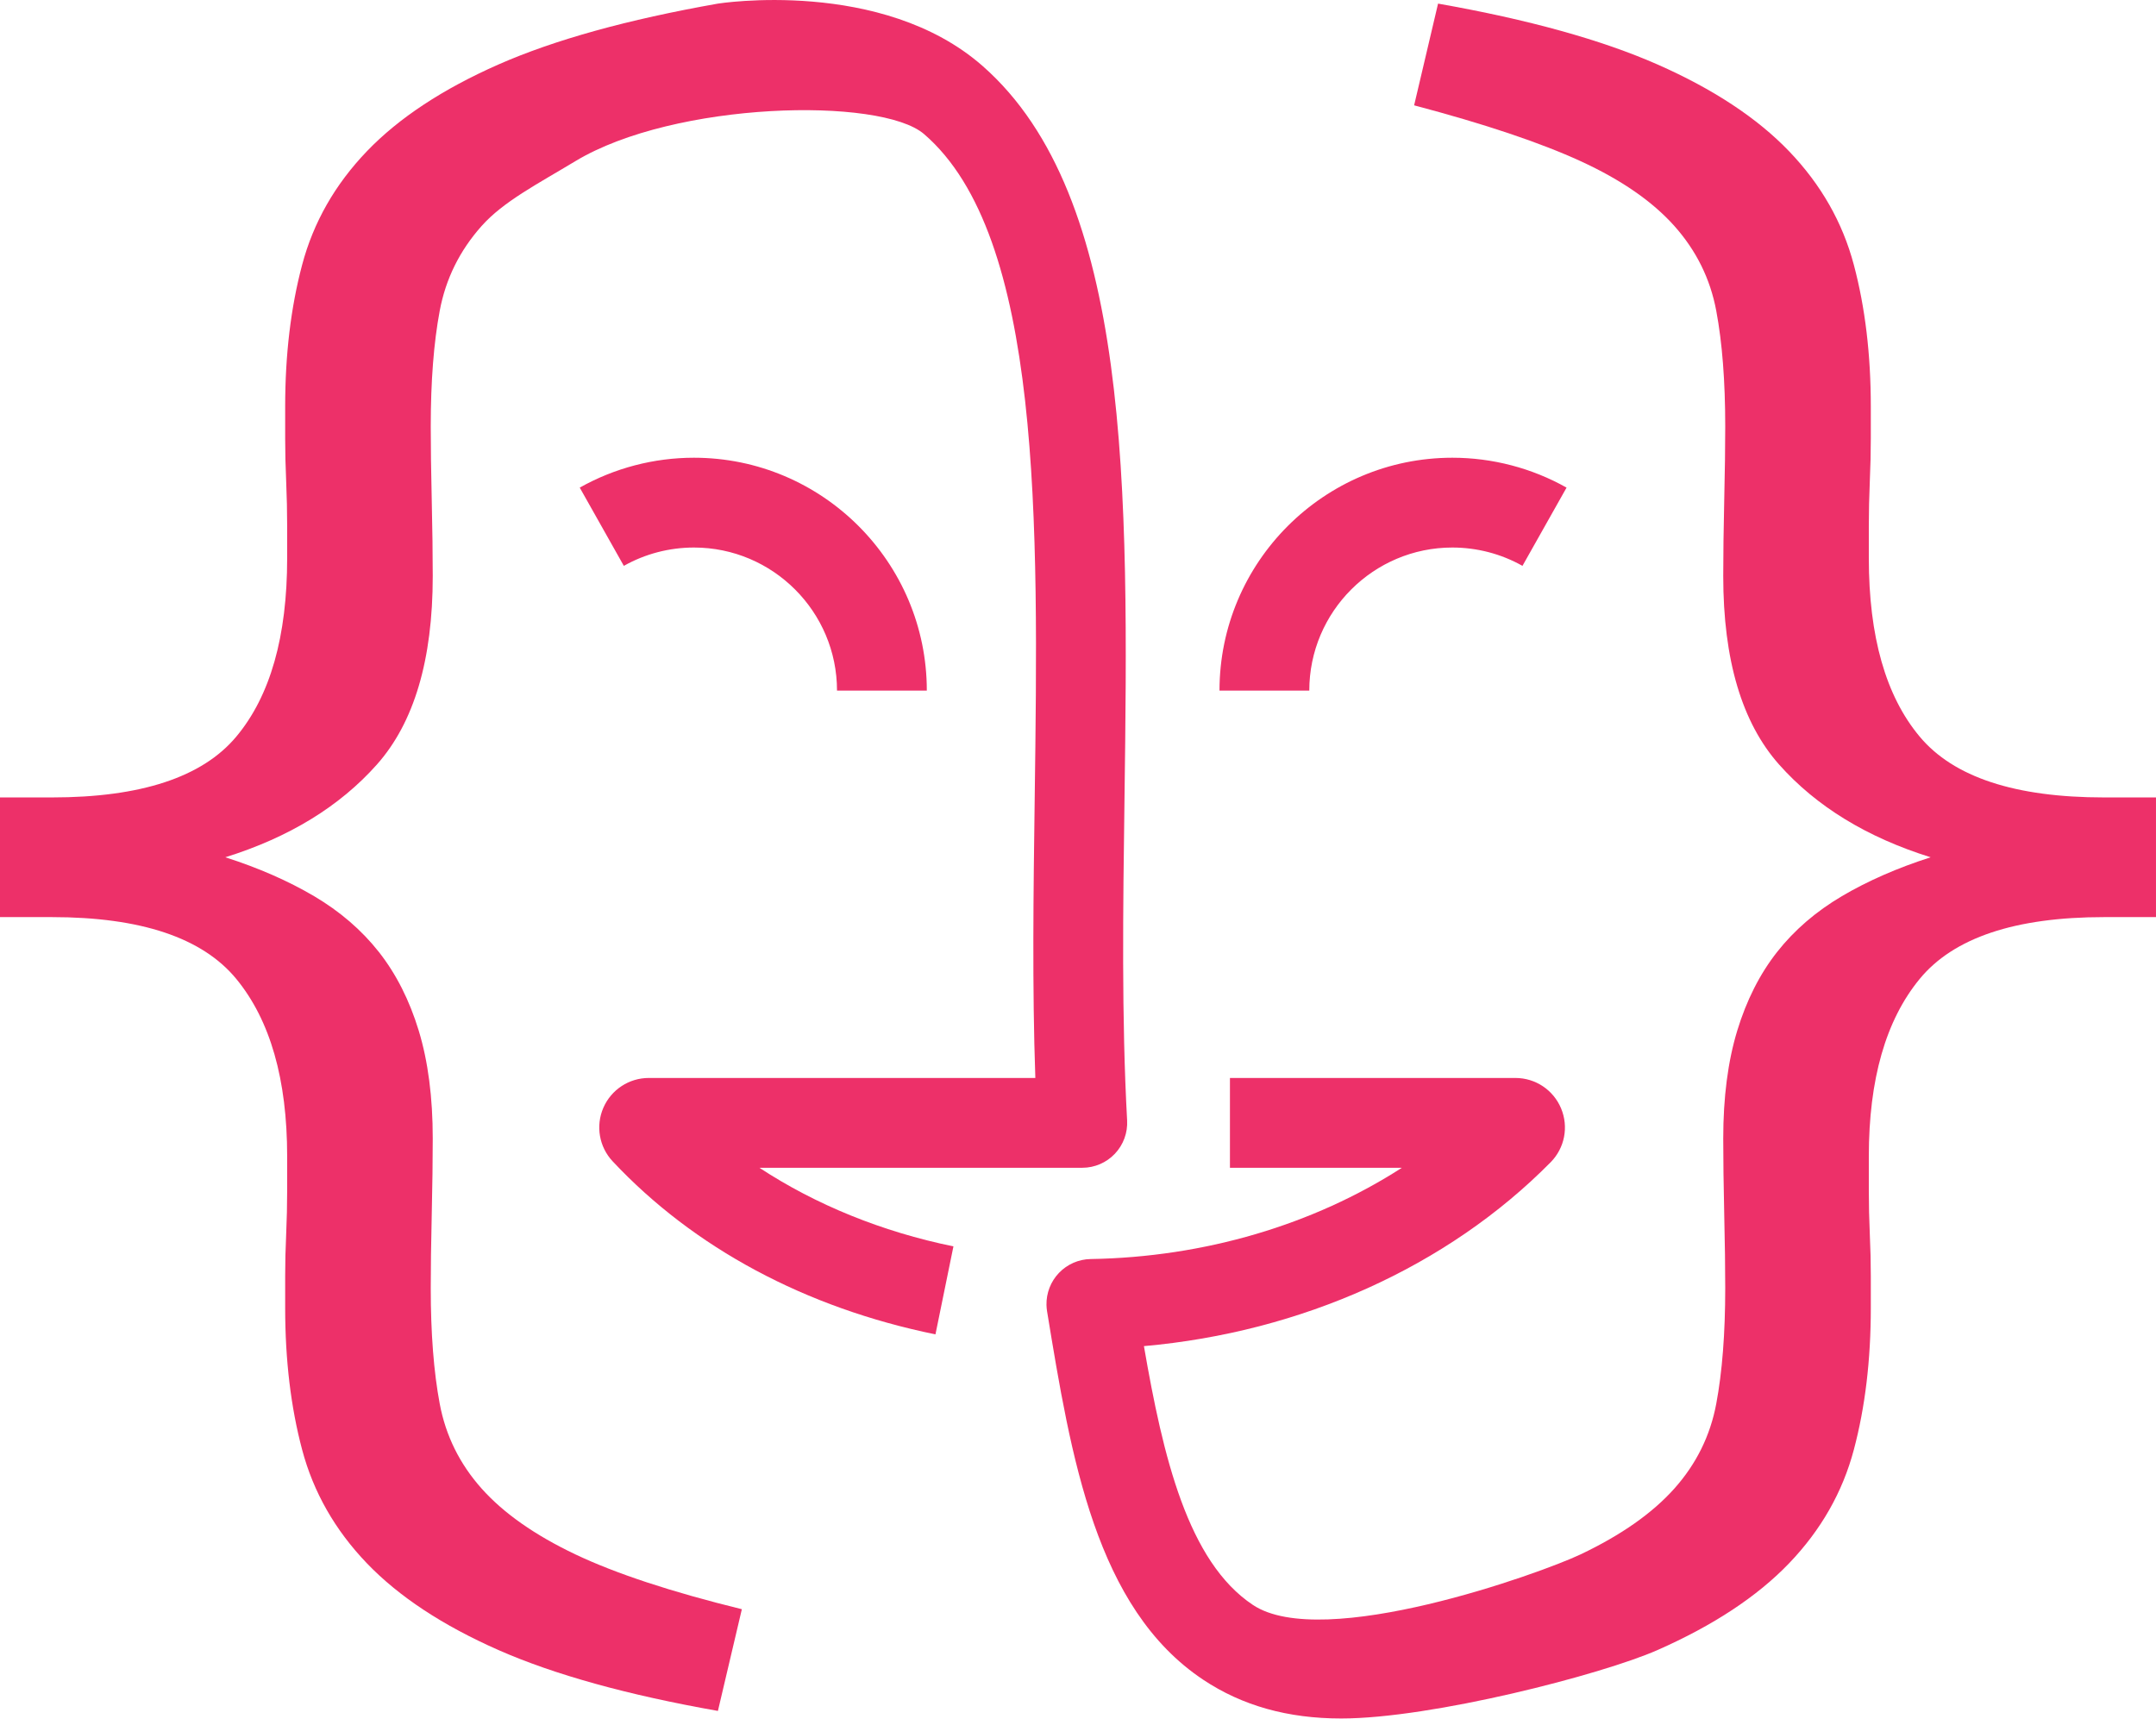
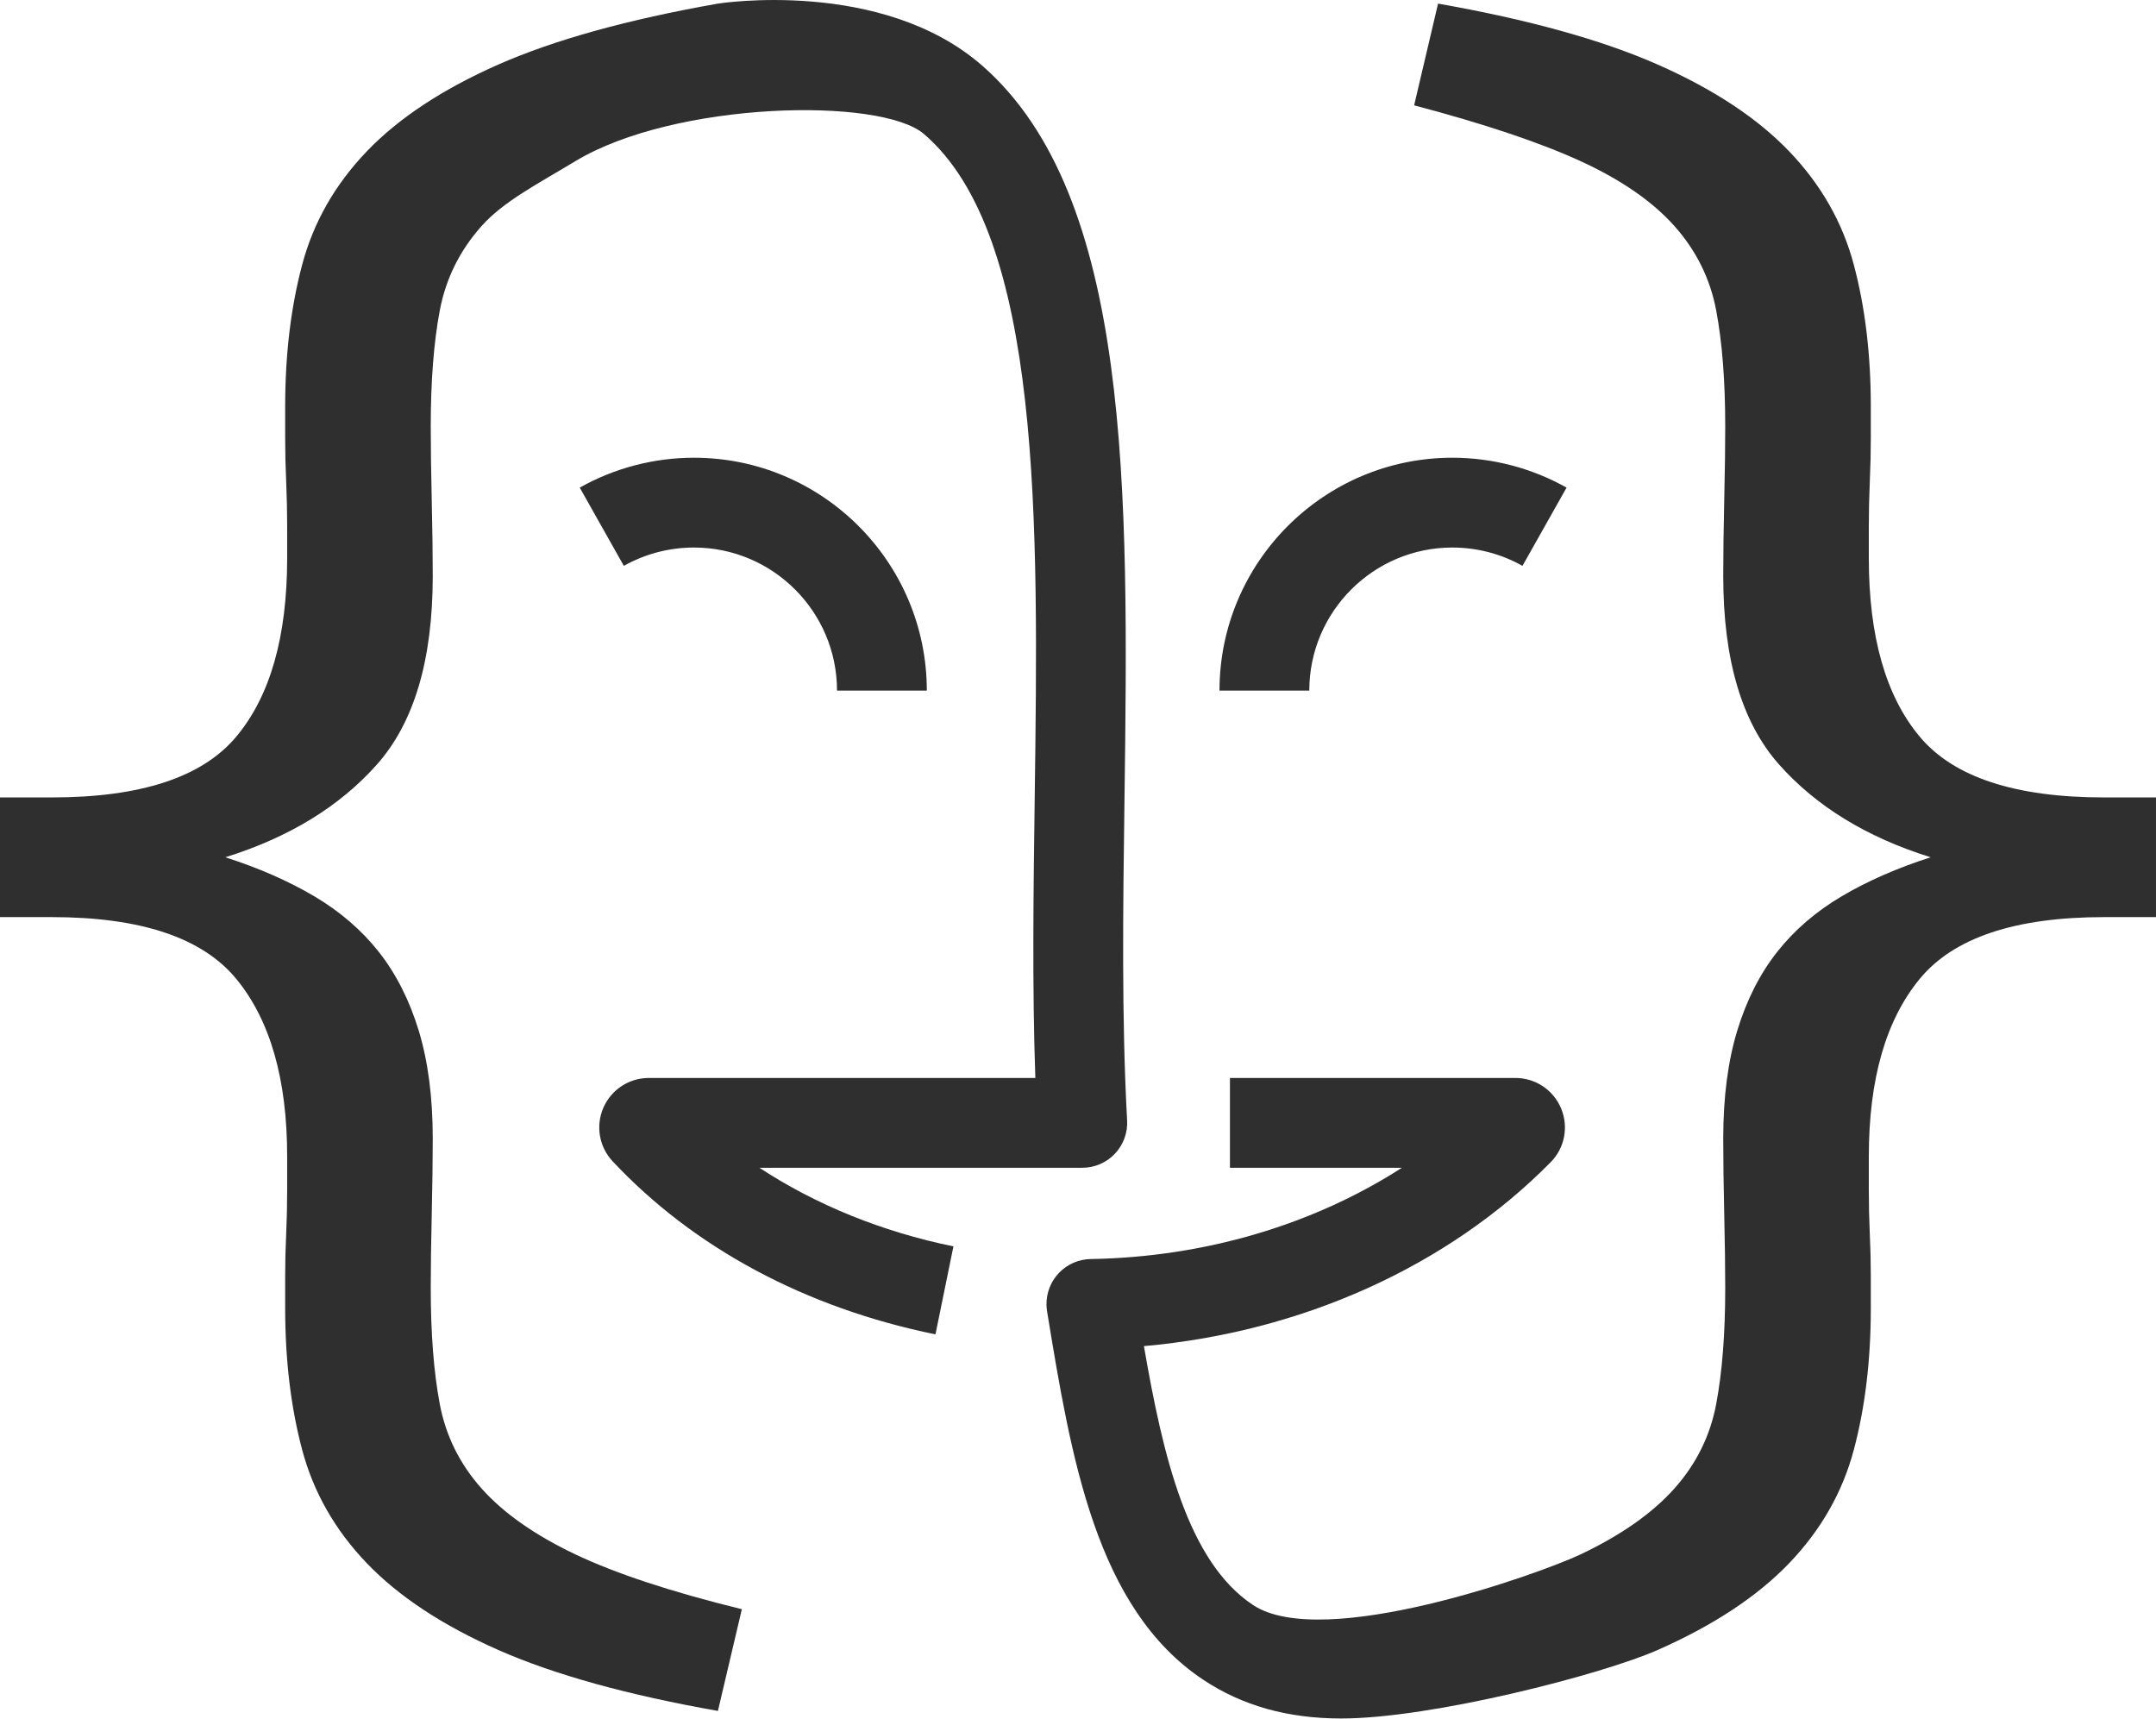
<svg xmlns="http://www.w3.org/2000/svg" viewBox="588.624 566.666 420.112 334.811">
-   <path id="path74" style="fill:#ED3069;fill-opacity:1;fill-rule:nonzero;stroke:none" d="M 6328.13,6740.89 H 6196.9 c 0,187.64 152.66,340.29 340.3,340.29 58.49,0 116.21,-15.1 166.91,-43.68 l -64.44,-114.33 c -31.08,17.52 -66.51,26.79 -102.47,26.79 -115.28,0 -209.07,-93.8 -209.07,-209.07" transform="matrix(0.133333, 0, 0, -0.133333, 0, 1600)" />
-   <path id="path76" style="fill:#ED3069;fill-opacity:1;fill-rule:nonzero;stroke:none" d="m 5769.17,6740.89 h -131.24 c 0,115.27 -93.78,209.07 -209.07,209.07 -35.96,0 -71.39,-9.27 -102.47,-26.79 l -64.44,114.33 c 50.71,28.58 108.42,43.68 166.91,43.68 187.64,0 340.31,-152.65 340.31,-340.29" transform="matrix(0.133333, 0, 0, -0.133333, 0, 1600)" />
-   <path id="path78" style="fill:#ED3069;fill-opacity:1;fill-rule:nonzero;stroke:none" d="m 7489.75,6584.79 c -130.16,0 -220.05,29.6 -269.59,88.89 -49.55,59.25 -74.32,146.18 -74.32,260.85 0,11.65 0,27.18 0,46.62 0,21.37 0.5,43.22 1.45,65.58 1.01,22.31 1.46,43.22 1.46,62.66 0,19.4 0,34.98 0,46.64 0,75.77 -8.24,144.71 -24.77,206.92 -16.48,62.16 -48.09,117.54 -94.72,166.12 -46.63,48.55 -110.75,90.81 -192.35,126.79 -81.61,35.93 -188.44,65.58 -320.59,88.89 l -34.98,-148.64 c 103.01,-27.23 184.11,-54.42 243.36,-81.61 59.29,-27.22 104.92,-58.79 136.98,-94.71 32.06,-35.98 52.46,-77.24 61.2,-123.87 8.75,-46.63 13.12,-103.01 13.12,-169.05 0,-29.14 -0.46,-65.11 -1.46,-107.83 -0.96,-42.75 -1.45,-79.68 -1.45,-110.74 0,-122.41 27.23,-214.22 81.6,-275.42 54.42,-61.21 128.23,-106.38 221.5,-135.53 -48.55,-15.57 -91.81,-34.51 -129.7,-56.82 -37.88,-22.37 -69.44,-49.55 -94.72,-81.61 -25.22,-32.05 -44.67,-70.45 -58.28,-115.12 -13.57,-44.72 -20.4,-97.18 -20.4,-157.38 0,-31.11 0.49,-68.04 1.45,-110.76 1,-42.75 1.46,-78.68 1.46,-107.83 0,-66.07 -4.37,-122.4 -13.12,-169.03 -8.74,-46.64 -29.14,-87.9 -61.2,-123.87 -32.06,-35.94 -77.69,-67.99 -136.98,-96.18 -59.25,-28.14 -376.53,-141.89 -478.83,-73.99 -95.41,63.32 -131.55,217.09 -159.41,378.27 230.43,20.41 443.88,116.21 594.41,268.7 20.54,20.8 26.53,51.67 15.25,78.66 -11.29,27.02 -37.5,44.48 -66.77,44.48 h -417.18 v -131.23 h 251.27 c -129.33,-83.25 -288.27,-130.65 -454.85,-133.36 -17.48,-0.28 -34.12,-7.59 -46.24,-20.19 -12.11,-12.61 -18.69,-29.6 -18.29,-47.07 0.08,-3.05 0.36,-6.1 0.85,-9.1 35,-213.34 71.18,-433.95 228.29,-538.44 56.79,-37.77 123.4,-56.56 201.5,-56.56 132.23,0 380.6,64.01 462.21,99.94 81.6,35.97 145.72,78.23 192.35,126.77 46.63,48.6 78.24,103.97 94.72,166.13 16.53,62.17 24.77,131.15 24.77,206.93 0,11.65 0,27.19 0,46.63 0,19.4 -0.45,39.8 -1.46,61.2 -0.95,21.36 -1.45,42.72 -1.45,64.12 0,21.36 0,37.89 0,49.55 0,112.66 24.77,199.14 74.32,259.38 49.54,60.21 139.43,90.35 269.59,90.35 h 75.77 v 174.87 h -75.77" transform="matrix(0.133333, 0, 0, -0.133333, 0, 1600)" />
-   <path id="path80" style="fill:#ED3069;fill-opacity:1;fill-rule:nonzero;stroke:none" d="m 6061.9,6112.88 c -8.17,148.12 -5.98,311.04 -3.85,468.58 6.11,454.31 9.95,881.2 -207.27,1072.08 -147.24,129.37 -386.9,91.21 -386.9,91.21 -132.15,-23.31 -238.98,-52.96 -320.59,-88.89 -81.6,-35.98 -145.72,-78.24 -192.35,-126.79 -46.63,-48.58 -78.23,-103.96 -94.72,-166.12 -16.53,-62.21 -24.77,-131.15 -24.77,-206.92 0,-11.66 0,-27.24 0,-46.64 0,-19.44 0.45,-40.35 1.46,-62.66 0.95,-22.36 1.45,-44.21 1.45,-65.58 0,-19.44 0,-34.97 0,-46.62 0,-114.67 -24.77,-201.6 -74.32,-260.85 -49.54,-59.29 -139.43,-88.89 -269.59,-88.89 h -75.77 v -174.87 h 75.77 c 130.16,0 220.05,-30.14 269.59,-90.35 49.55,-60.24 74.32,-146.72 74.32,-259.38 0,-11.66 0,-28.19 0,-49.55 0,-21.4 -0.5,-42.76 -1.45,-64.12 -1.01,-21.4 -1.46,-41.8 -1.46,-61.2 0,-19.44 0,-34.98 0,-46.63 0,-75.78 8.24,-144.76 24.77,-206.93 16.49,-62.16 48.09,-117.53 94.72,-166.13 46.63,-48.54 110.75,-90.8 192.35,-126.77 81.61,-35.93 188.44,-65.58 320.59,-88.89 l 34.98,148.63 c -103.01,25.28 -184.11,52.01 -243.36,80.15 -59.29,28.19 -104.92,60.24 -136.98,96.18 -32.06,35.97 -52.46,77.23 -61.2,123.87 -8.75,46.63 -13.12,102.96 -13.12,169.03 0,29.15 0.46,65.08 1.46,107.83 0.96,42.72 1.46,79.65 1.46,110.76 0,60.2 -6.83,112.66 -20.41,157.38 -13.61,44.67 -33.06,83.07 -58.28,115.12 -25.28,32.06 -56.84,59.24 -94.72,81.61 -37.89,22.31 -81.15,41.25 -129.7,56.82 93.27,29.15 167.08,74.32 221.5,135.53 54.37,61.2 81.61,153.01 81.61,275.42 0,31.06 -0.5,67.99 -1.46,110.74 -1,42.72 -1.46,78.69 -1.46,107.83 0,66.04 4.37,122.42 13.12,169.05 8.74,46.63 29.14,87.89 61.2,123.87 32.06,35.92 81.12,61.01 136.98,94.71 145.04,87.51 446.07,94.31 509.66,39.58 172.73,-148.69 167.11,-566.65 161.67,-970.85 -1.83,-135.88 -3.71,-275.69 0.94,-408.36 h -564.94 c -28.85,0 -54.91,-17.11 -66.39,-43.6 -11.46,-26.45 -6.14,-57.13 13.56,-78.16 118.73,-126.65 281.88,-214.11 471.8,-252.91 l 26.27,128.57 c -104.49,21.36 -201.4,60.93 -283.53,114.87 h 471.85 c 18.02,0 35.26,7.42 47.65,20.52 12.4,13.1 18.86,30.71 17.86,48.72" transform="matrix(0.133333, 0, 0, -0.133333, 0, 1600)" />
+   <path id="path74" style="fill:#2f2f2f;fill-opacity:1;fill-rule:nonzero;stroke:none" d="M 6328.13,6740.89 H 6196.9 c 0,187.64 152.66,340.29 340.3,340.29 58.49,0 116.21,-15.1 166.91,-43.68 l -64.44,-114.33 c -31.08,17.52 -66.51,26.79 -102.47,26.79 -115.28,0 -209.07,-93.8 -209.07,-209.07" transform="matrix(0.133333, 0, 0, -0.133333, 0, 1600)" />
+   <path id="path76" style="fill:#2f2f2f;fill-opacity:1;fill-rule:nonzero;stroke:none" d="m 5769.17,6740.89 h -131.24 c 0,115.27 -93.78,209.07 -209.07,209.07 -35.96,0 -71.39,-9.27 -102.47,-26.79 l -64.44,114.33 c 50.71,28.58 108.42,43.68 166.91,43.68 187.64,0 340.31,-152.65 340.31,-340.29" transform="matrix(0.133333, 0, 0, -0.133333, 0, 1600)" />
+   <path id="path78" style="fill:#2f2f2f;fill-opacity:1;fill-rule:nonzero;stroke:none" d="m 7489.75,6584.79 c -130.16,0 -220.05,29.6 -269.59,88.89 -49.55,59.25 -74.32,146.18 -74.32,260.85 0,11.65 0,27.18 0,46.62 0,21.37 0.5,43.22 1.45,65.58 1.01,22.31 1.46,43.22 1.46,62.66 0,19.4 0,34.98 0,46.64 0,75.77 -8.24,144.71 -24.77,206.92 -16.48,62.16 -48.09,117.54 -94.72,166.12 -46.63,48.55 -110.75,90.81 -192.35,126.79 -81.61,35.93 -188.44,65.58 -320.59,88.89 l -34.98,-148.64 c 103.01,-27.23 184.11,-54.42 243.36,-81.61 59.29,-27.22 104.92,-58.79 136.98,-94.71 32.06,-35.98 52.46,-77.24 61.2,-123.87 8.75,-46.63 13.12,-103.01 13.12,-169.05 0,-29.14 -0.46,-65.11 -1.46,-107.83 -0.96,-42.75 -1.45,-79.68 -1.45,-110.74 0,-122.41 27.23,-214.22 81.6,-275.42 54.42,-61.21 128.23,-106.38 221.5,-135.53 -48.55,-15.57 -91.81,-34.51 -129.7,-56.82 -37.88,-22.37 -69.44,-49.55 -94.72,-81.61 -25.22,-32.05 -44.67,-70.45 -58.28,-115.12 -13.57,-44.72 -20.4,-97.18 -20.4,-157.38 0,-31.11 0.49,-68.04 1.45,-110.76 1,-42.75 1.46,-78.68 1.46,-107.83 0,-66.07 -4.37,-122.4 -13.12,-169.03 -8.74,-46.64 -29.14,-87.9 -61.2,-123.87 -32.06,-35.94 -77.69,-67.99 -136.98,-96.18 -59.25,-28.14 -376.53,-141.89 -478.83,-73.99 -95.41,63.32 -131.55,217.09 -159.41,378.27 230.43,20.41 443.88,116.21 594.41,268.7 20.54,20.8 26.53,51.67 15.25,78.66 -11.29,27.02 -37.5,44.48 -66.77,44.48 h -417.18 v -131.23 h 251.27 c -129.33,-83.25 -288.27,-130.65 -454.85,-133.36 -17.48,-0.28 -34.12,-7.59 -46.24,-20.19 -12.11,-12.61 -18.69,-29.6 -18.29,-47.07 0.08,-3.05 0.36,-6.1 0.85,-9.1 35,-213.34 71.18,-433.95 228.29,-538.44 56.79,-37.77 123.4,-56.56 201.5,-56.56 132.23,0 380.6,64.01 462.21,99.94 81.6,35.97 145.72,78.23 192.35,126.77 46.63,48.6 78.24,103.97 94.72,166.13 16.53,62.17 24.77,131.15 24.77,206.93 0,11.65 0,27.19 0,46.63 0,19.4 -0.45,39.8 -1.46,61.2 -0.95,21.36 -1.45,42.72 -1.45,64.12 0,21.36 0,37.89 0,49.55 0,112.66 24.77,199.14 74.32,259.38 49.54,60.21 139.43,90.35 269.59,90.35 h 75.77 v 174.87 h -75.77" transform="matrix(0.133333, 0, 0, -0.133333, 0, 1600)" />
+   <path id="path80" style="fill:#2f2f2f;fill-opacity:1;fill-rule:nonzero;stroke:none" d="m 6061.9,6112.88 c -8.17,148.12 -5.98,311.04 -3.85,468.58 6.11,454.31 9.95,881.2 -207.27,1072.08 -147.24,129.37 -386.9,91.21 -386.9,91.21 -132.15,-23.31 -238.98,-52.96 -320.59,-88.89 -81.6,-35.98 -145.72,-78.24 -192.35,-126.79 -46.63,-48.58 -78.23,-103.96 -94.72,-166.12 -16.53,-62.21 -24.77,-131.15 -24.77,-206.92 0,-11.66 0,-27.24 0,-46.64 0,-19.44 0.45,-40.35 1.46,-62.66 0.95,-22.36 1.45,-44.21 1.45,-65.58 0,-19.44 0,-34.97 0,-46.62 0,-114.67 -24.77,-201.6 -74.32,-260.85 -49.54,-59.29 -139.43,-88.89 -269.59,-88.89 h -75.77 v -174.87 h 75.77 c 130.16,0 220.05,-30.14 269.59,-90.35 49.55,-60.24 74.32,-146.72 74.32,-259.38 0,-11.66 0,-28.19 0,-49.55 0,-21.4 -0.5,-42.76 -1.45,-64.12 -1.01,-21.4 -1.46,-41.8 -1.46,-61.2 0,-19.44 0,-34.98 0,-46.63 0,-75.78 8.24,-144.76 24.77,-206.93 16.49,-62.16 48.09,-117.53 94.72,-166.13 46.63,-48.54 110.75,-90.8 192.35,-126.77 81.61,-35.93 188.44,-65.58 320.59,-88.89 l 34.98,148.63 c -103.01,25.28 -184.11,52.01 -243.36,80.15 -59.29,28.19 -104.92,60.24 -136.98,96.18 -32.06,35.97 -52.46,77.23 -61.2,123.87 -8.75,46.63 -13.12,102.96 -13.12,169.03 0,29.15 0.46,65.08 1.46,107.83 0.96,42.72 1.46,79.65 1.46,110.76 0,60.2 -6.83,112.66 -20.41,157.38 -13.61,44.67 -33.06,83.07 -58.28,115.12 -25.28,32.06 -56.84,59.24 -94.72,81.61 -37.89,22.31 -81.15,41.25 -129.7,56.82 93.27,29.15 167.08,74.32 221.5,135.53 54.37,61.2 81.61,153.01 81.61,275.42 0,31.06 -0.5,67.99 -1.46,110.74 -1,42.72 -1.46,78.69 -1.46,107.83 0,66.04 4.37,122.42 13.12,169.05 8.74,46.63 29.14,87.89 61.2,123.87 32.06,35.92 81.12,61.01 136.98,94.71 145.04,87.51 446.07,94.31 509.66,39.58 172.73,-148.69 167.11,-566.65 161.67,-970.85 -1.83,-135.88 -3.71,-275.69 0.94,-408.36 h -564.94 c -28.85,0 -54.91,-17.11 -66.39,-43.6 -11.46,-26.45 -6.14,-57.13 13.56,-78.16 118.73,-126.65 281.88,-214.11 471.8,-252.91 l 26.27,128.57 c -104.49,21.36 -201.4,60.93 -283.53,114.87 h 471.85 c 18.02,0 35.26,7.42 47.65,20.52 12.4,13.1 18.86,30.71 17.86,48.72" transform="matrix(0.133333, 0, 0, -0.133333, 0, 1600)" />
</svg>
